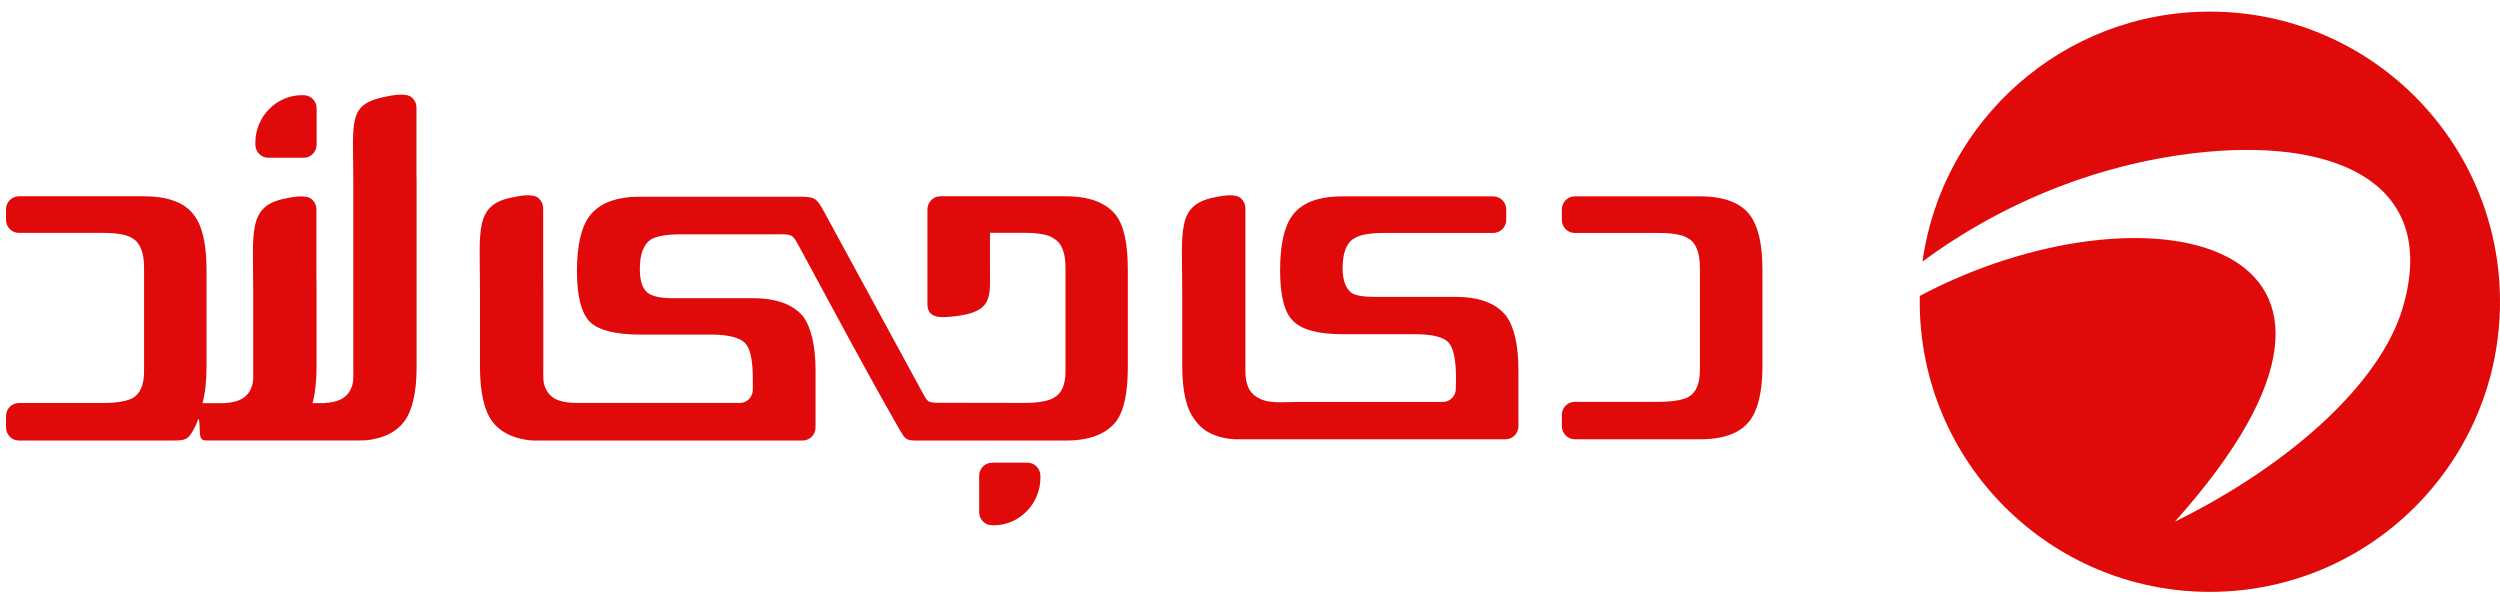
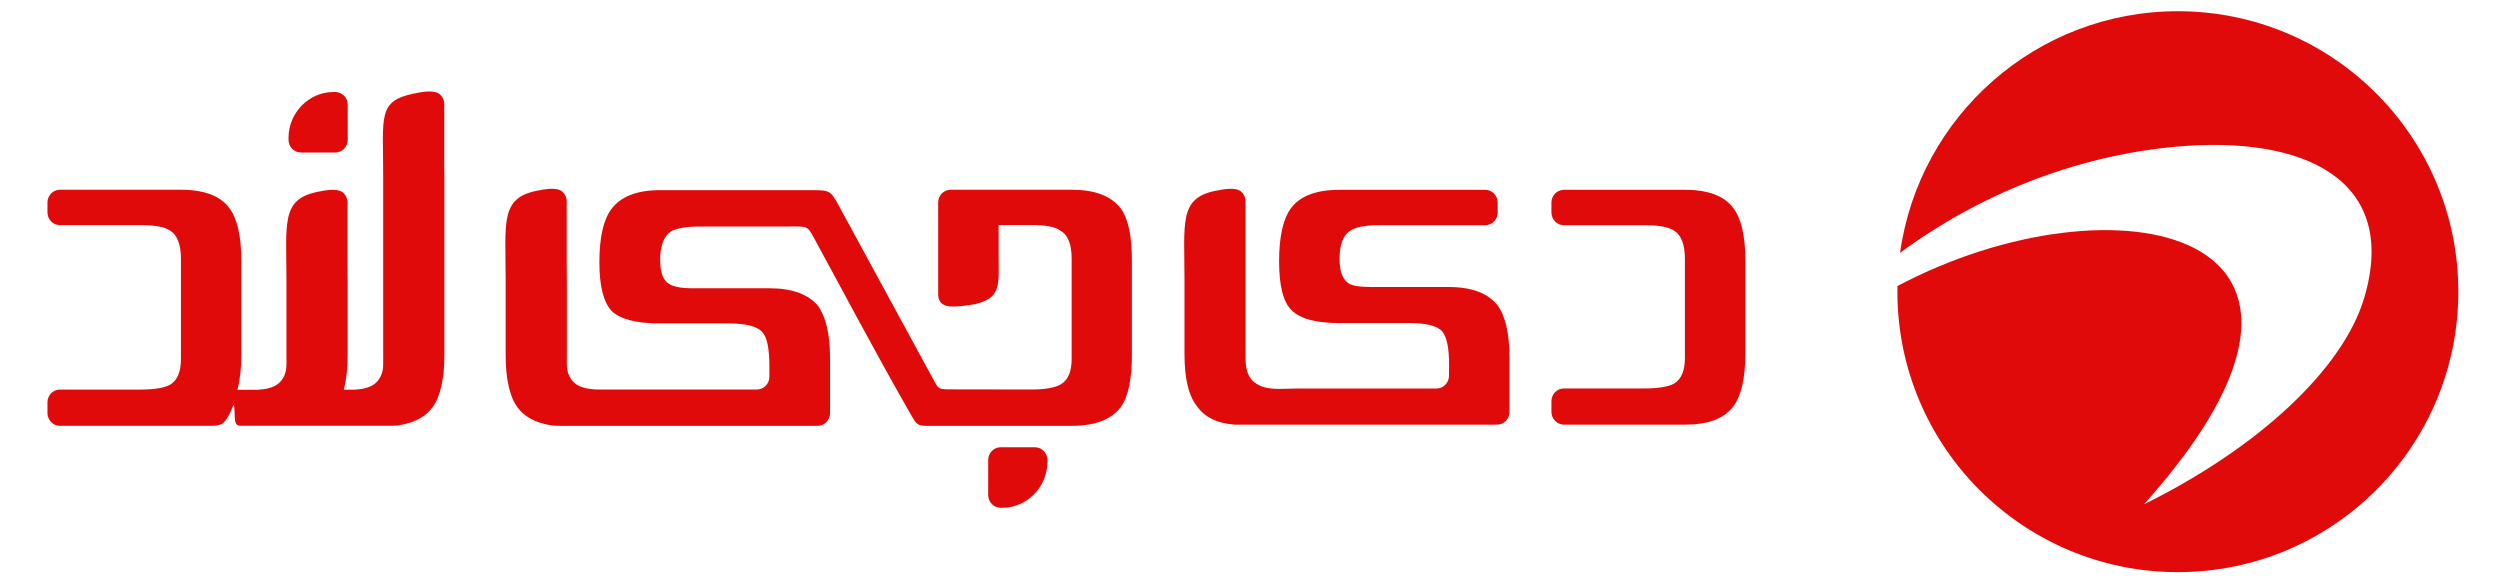
- <svg xmlns="http://www.w3.org/2000/svg" width="174" height="42" viewBox="0 0 174 42" fill="none">
+ <svg xmlns="http://www.w3.org/2000/svg" width="150" height="35" viewBox="0 0 174 42" fill="none">
  <path fill-rule="evenodd" clip-rule="evenodd" d="M153.807 0.808C164.957 0.808 174 9.846 174 21.001C174 32.151 164.962 41.194 153.807 41.194C142.657 41.194 133.613 32.156 133.613 21.001C133.613 20.866 133.618 20.73 133.618 20.595C149.147 12.364 169.23 16.346 151.369 36.309C159.469 32.311 165.684 26.649 167.229 21.427C169.747 12.896 162.84 9.726 153.656 10.563C146.313 11.235 139.386 14.079 133.804 18.207C135.168 8.376 143.6 0.808 153.807 0.808Z" fill="#E10A0A" />
  <path fill-rule="evenodd" clip-rule="evenodd" d="M37.814 25.708V20.238L37.804 18.956V14.496C37.804 14.22 37.681 13.969 37.489 13.798C37.081 13.441 36.142 13.637 35.62 13.742C32.999 14.275 33.407 16.058 33.407 20.182V20.238V25.552C33.407 27.315 33.707 28.591 34.268 29.34C34.77 30.008 35.542 30.43 36.584 30.605C37.007 30.676 37.273 30.661 37.715 30.661H55.868C56.36 30.661 56.763 30.249 56.763 29.746V25.818C56.763 24.055 56.463 22.824 55.903 22.031C55.214 21.197 54.048 20.755 52.411 20.755H47.414C47.33 20.755 47.242 20.755 47.114 20.755C46.986 20.755 46.898 20.755 46.814 20.755C45.993 20.755 45.476 20.624 45.176 20.448C44.743 20.182 44.532 19.61 44.532 18.73C44.532 17.676 44.793 17.013 45.309 16.661C45.698 16.44 46.386 16.309 47.419 16.309H53.684C55.224 16.309 55.101 16.199 55.716 17.334C57.944 21.433 60.127 25.557 62.444 29.606C63.122 30.791 62.965 30.661 64.573 30.661H74.183C75.821 30.661 76.986 30.219 77.675 29.34C78.236 28.591 78.496 27.315 78.496 25.552V18.771C78.496 16.967 78.236 15.732 77.675 14.983C76.986 14.104 75.821 13.662 74.183 13.662H68.926H68.857H68.788H68.719H68.65H68.581H68.513H68.444H68.375H68.306H68.237H68.168H68.099H68.031H67.962H67.893H67.824H67.755H67.686H67.618H67.549H67.48H67.411H67.342H67.273H67.204H67.135H67.067H66.998H66.929H66.86H66.811H66.742H66.673H66.604H66.535H66.467H66.398H66.329H66.26H66.191H66.122H66.053H65.985H65.916H65.847H65.778H65.709H65.64H65.572H65.503H65.444C64.952 13.662 64.549 14.074 64.549 14.576V14.586V14.717V14.848V14.978V15.109V15.239V15.37V15.501V15.631V15.762V15.892V16.023V16.154V16.199V21.182C64.549 22.217 65.591 22.096 66.285 22.031C69.186 21.755 68.901 20.654 68.901 18.58V16.204H71.272C72.304 16.204 72.998 16.334 73.342 16.601C73.903 16.907 74.159 17.615 74.159 18.625V25.843C74.159 26.768 73.898 27.386 73.342 27.692C72.954 27.913 72.265 28.044 71.272 28.044L65.419 28.034C64.519 28.034 64.568 27.988 64.14 27.205C61.839 22.98 59.65 18.956 57.353 14.732C56.827 13.768 56.714 13.692 55.612 13.692C54.924 13.692 54.422 13.692 53.729 13.692C50.655 13.692 47.581 13.692 44.507 13.692C42.825 13.692 41.665 14.175 41.016 15.059C40.455 15.807 40.155 17.083 40.155 18.886C40.155 20.604 40.455 21.79 41.06 22.407C41.665 22.98 42.825 23.287 44.507 23.287H49.509C50.714 23.287 51.535 23.508 51.88 23.904C52.224 24.256 52.396 25.095 52.396 26.371V27.129C52.396 27.632 51.993 28.044 51.501 28.044H40.175C39.142 28.044 38.399 27.838 38.03 27.149C37.765 26.667 37.814 26.25 37.814 25.708ZM109.598 30.575H118.313C119.995 30.575 121.156 30.133 121.805 29.254C122.366 28.506 122.666 27.23 122.666 25.467V18.776C122.666 16.972 122.366 15.737 121.805 14.988C121.161 14.109 119.995 13.667 118.313 13.667H109.598C109.106 13.667 108.703 14.079 108.703 14.581V15.3C108.703 15.802 109.106 16.214 109.598 16.214H115.426C116.459 16.214 117.152 16.345 117.536 16.611C118.052 16.917 118.313 17.625 118.313 18.635V25.768C118.313 26.692 118.052 27.31 117.536 27.616C117.147 27.838 116.415 27.968 115.426 27.968H109.598C109.106 27.968 108.703 28.38 108.703 28.882V29.646C108.703 30.158 109.106 30.57 109.598 30.575ZM69.181 36.558H69.044C68.552 36.558 68.149 36.146 68.149 35.644V33.117C68.149 32.615 68.552 32.203 69.044 32.203H71.517C72.009 32.203 72.413 32.615 72.413 33.117V33.258C72.413 35.061 70.947 36.558 69.181 36.558ZM101.326 27.059V27.074V27.084C101.311 27.576 100.913 27.973 100.431 27.973H90.388C89.306 27.973 88.239 28.144 87.457 27.622C86.941 27.315 86.68 26.742 86.68 25.818V14.496C86.68 14.22 86.557 13.969 86.365 13.798C85.957 13.441 85.018 13.637 84.496 13.742C81.875 14.275 82.283 16.058 82.283 20.182V25.467C82.283 27.27 82.583 28.506 83.188 29.254C83.704 30.003 84.609 30.485 85.903 30.575H86.636H90.383H104.788C105.28 30.575 105.683 30.163 105.683 29.661V25.773C105.683 24.01 105.383 22.734 104.823 21.985C104.134 21.107 102.969 20.664 101.287 20.664H96.329C96.241 20.664 96.157 20.664 96.029 20.664C95.901 20.664 95.769 20.664 95.729 20.664C94.908 20.664 94.352 20.574 94.091 20.398C93.659 20.092 93.447 19.519 93.447 18.635C93.447 17.62 93.708 16.917 94.224 16.611C94.613 16.345 95.301 16.214 96.334 16.214H100.849H103.937C104.429 16.214 104.833 15.802 104.833 15.3V14.581C104.833 14.079 104.429 13.667 103.937 13.667H100.849H93.447C91.765 13.667 90.605 14.109 89.955 14.988C89.395 15.737 89.095 17.013 89.095 18.816C89.095 20.579 89.395 21.765 90 22.337C90.605 22.955 91.765 23.261 93.447 23.261H98.449C99.654 23.261 100.431 23.437 100.819 23.834C101.164 24.231 101.336 25.025 101.336 26.3C101.331 26.542 101.331 26.788 101.326 27.059Z" fill="#E10A0A" />
  <path fill-rule="evenodd" clip-rule="evenodd" d="M21.004 6.625H21.142C21.634 6.625 22.037 7.036 22.037 7.539V10.065C22.037 10.568 21.634 10.98 21.142 10.98H18.668C18.176 10.98 17.773 10.568 17.773 10.065V9.925C17.773 8.121 19.238 6.625 21.004 6.625ZM1.312 30.66H6.24H10.027H12.117C12.884 30.66 13.096 30.585 13.46 29.927C13.637 29.606 13.652 29.54 13.789 29.199C13.863 29.013 13.888 29.505 13.902 29.972C13.922 30.52 14.011 30.635 14.316 30.655H14.793H15.658H17.729C17.945 30.655 18.117 30.66 18.289 30.655H22.617H23.365H24.688C25.125 30.655 25.396 30.671 25.819 30.6C26.866 30.424 27.639 30.003 28.135 29.334C28.696 28.586 28.996 27.31 28.996 25.547V14.963V13.803V12.592L28.986 11.954V7.488C28.986 7.212 28.863 6.961 28.671 6.79C28.263 6.434 27.324 6.63 26.802 6.735C24.181 7.267 24.589 8.408 24.589 12.532V12.587V13.798V14.958V25.703C24.589 26.245 24.639 26.662 24.373 27.164C24.053 27.767 23.448 27.998 22.612 28.049V28.058H21.752C21.934 27.38 22.032 26.541 22.032 25.547V22.674V22.277V20.303L22.022 19.022V14.571C22.022 14.295 21.899 14.044 21.707 13.873C21.299 13.516 20.36 13.712 19.838 13.818C17.217 14.35 17.625 16.133 17.625 20.258V20.313V22.287V22.684V25.708C17.625 26.25 17.674 26.667 17.409 27.169C17.089 27.772 16.484 28.003 15.648 28.053V28.064H14.094C14.276 27.385 14.374 26.547 14.374 25.552V18.771C14.374 16.967 14.075 15.732 13.514 14.983C12.87 14.104 11.704 13.662 10.022 13.662H1.312C0.82 13.662 0.417 14.074 0.417 14.576V15.294C0.417 15.797 0.82 16.209 1.312 16.209H7.14C8.173 16.209 8.866 16.339 9.25 16.606C9.766 16.912 10.027 17.62 10.027 18.63V25.848C10.027 26.773 9.766 27.39 9.25 27.697C8.861 27.918 8.129 28.049 7.14 28.049H6.24H1.312C0.82 28.049 0.417 28.46 0.417 28.963V29.726C0.417 30.249 0.82 30.66 1.312 30.66Z" fill="#E10A0A" />
</svg>
